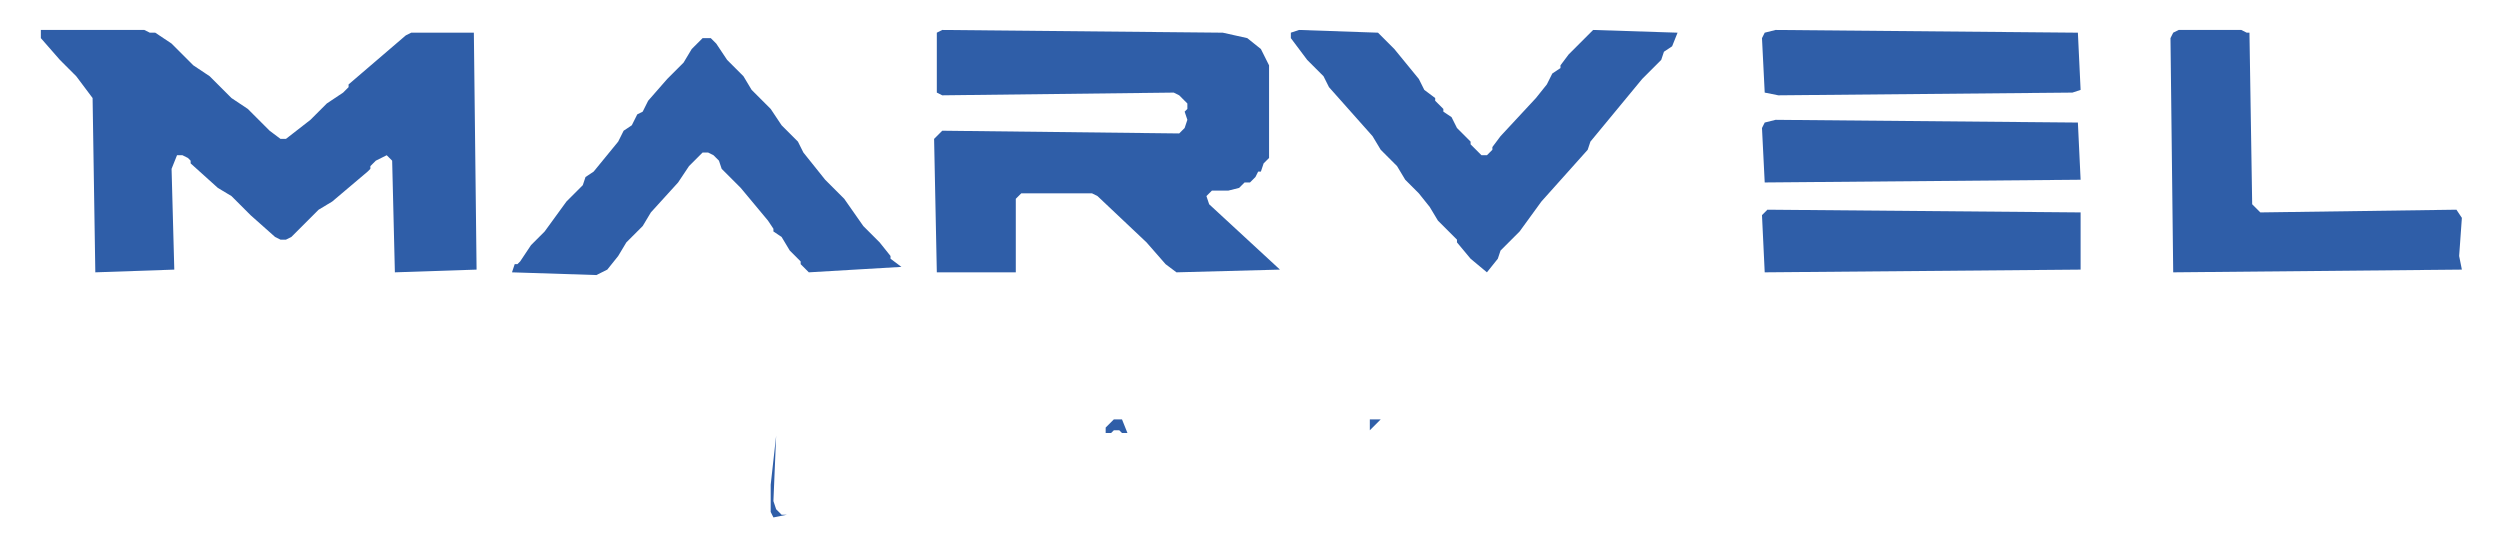
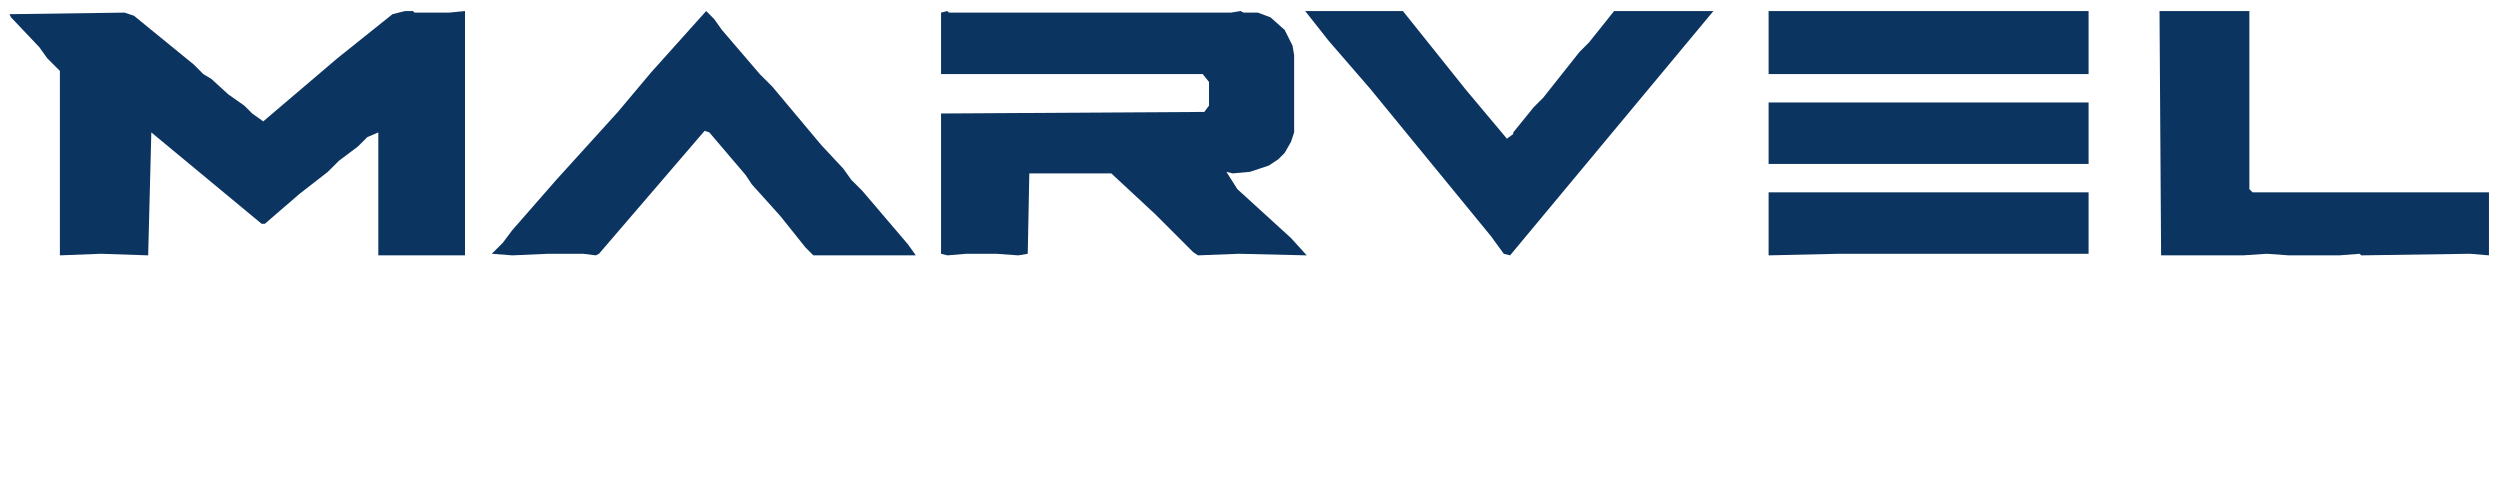
- <svg xmlns="http://www.w3.org/2000/svg" viewBox="0 0 918 204" fill="#2f5ea8" fill-rule="evenodd">
-   <path d="M 647,79 L 648,100 L 764,99 L 764,78 L 649,77 Z M 647,47 L 648,67 L 764,66 L 763,45 L 652,44 L 648,45 Z M 188,100 L 219,101 L 223,99 L 227,94 L 230,89 L 236,83 L 239,78 L 249,67 L 253,61 L 258,56 L 260,56 L 262,57 L 264,59 L 265,62 L 272,69 L 282,81 L 284,84 L 284,85 L 287,87 L 290,92 L 294,96 L 294,97 L 297,100 L 331,98 L 327,95 L 327,94 L 323,89 L 317,83 L 310,73 L 303,66 L 295,56 L 293,52 L 287,46 L 283,40 L 276,33 L 273,28 L 267,22 L 263,16 L 261,14 L 258,14 L 254,18 L 251,23 L 245,29 L 238,37 L 236,41 L 234,42 L 232,46 L 229,48 L 227,52 L 218,63 L 215,65 L 214,68 L 208,74 L 200,85 L 195,90 L 191,96 L 190,97 L 189,97 Z M 798,12 L 797,14 L 798,100 L 904,99 L 903,94 L 904,80 L 902,77 L 830,78 L 827,75 L 826,12 L 825,12 L 823,11 L 800,11 Z M 647,14 L 648,34 L 653,35 L 761,34 L 764,33 L 763,12 L 652,11 L 648,12 Z M 474,14 L 480,22 L 486,28 L 488,32 L 504,50 L 507,55 L 513,61 L 516,66 L 521,71 L 525,76 L 528,81 L 535,88 L 535,89 L 540,95 L 546,100 L 550,95 L 551,92 L 558,85 L 566,74 L 583,55 L 584,52 L 603,29 L 610,22 L 611,19 L 614,17 L 616,12 L 585,11 L 576,20 L 573,24 L 573,25 L 570,27 L 568,31 L 564,36 L 551,50 L 548,54 L 548,55 L 546,57 L 544,57 L 540,53 L 540,52 L 535,47 L 533,43 L 530,41 L 530,40 L 527,37 L 527,36 L 523,33 L 521,29 L 512,18 L 506,12 L 477,11 L 474,12 Z M 344,12 L 344,34 L 346,35 L 431,34 L 433,35 L 436,38 L 436,40 L 435,41 L 436,44 L 435,47 L 433,49 L 346,48 L 343,51 L 344,100 L 373,100 L 373,73 L 375,71 L 401,71 L 403,72 L 421,89 L 428,97 L 432,100 L 470,99 L 444,75 L 443,72 L 445,70 L 451,70 L 455,69 L 457,67 L 459,67 L 461,65 L 462,63 L 463,63 L 464,60 L 466,58 L 466,24 L 463,18 L 458,14 L 449,12 L 346,11 Z M 15,11 L 15,14 L 22,22 L 28,28 L 34,36 L 35,100 L 64,99 L 63,62 L 65,57 L 67,57 L 69,58 L 70,59 L 70,60 L 80,69 L 85,72 L 92,79 L 101,87 L 103,88 L 105,88 L 107,87 L 117,77 L 122,74 L 135,63 L 136,62 L 136,61 L 138,59 L 142,57 L 144,59 L 145,100 L 175,99 L 174,12 L 151,12 L 149,13 L 128,31 L 128,32 L 126,34 L 120,38 L 114,44 L 105,51 L 103,51 L 99,48 L 91,40 L 85,36 L 77,28 L 71,24 L 63,16 L 57,12 L 55,12 L 53,11 Z M 284,190 L 289,189 L 287,189 L 285,187 L 284,184 L 285,160 L 283,178 L 283,188 Z M 507,154 L 503,154 L 503,158 Z M 406,157 L 406,159 L 408,159 L 409,158 L 411,158 L 412,159 L 414,159 L 412,154 L 409,154 Z" />
+ <svg xmlns="http://www.w3.org/2000/svg" viewBox="0 0 1586 311" fill="#0c3460">
+   <path d="M 1122,122 L 1122,162 L 1167,161 L 1325,161 L 1325,122 Z M 1122,65 L 1122,104 L 1325,104 L 1325,65 Z M 1370,7 L 1371,162 L 1423,162 L 1438,161 L 1452,162 L 1484,162 L 1497,161 L 1498,162 L 1567,161 L 1579,162 L 1579,122 L 1429,122 L 1427,120 L 1427,7 Z M 1122,7 L 1122,47 L 1325,47 L 1325,7 Z M 828,7 L 843,26 L 869,56 L 946,150 L 954,161 L 958,162 L 1087,7 L 1024,7 L 1008,27 L 1002,33 L 979,62 L 973,68 L 960,84 L 960,85 L 956,88 L 930,57 L 890,7 Z M 597,8 L 597,47 L 763,47 L 767,52 L 767,67 L 764,71 L 597,72 L 597,161 L 601,162 L 613,161 L 632,161 L 646,162 L 652,161 L 653,110 L 705,110 L 733,136 L 757,160 L 760,162 L 786,161 L 829,162 L 819,151 L 785,120 L 778,109 L 782,110 L 793,109 L 805,105 L 811,101 L 815,97 L 819,90 L 821,84 L 821,35 L 820,29 L 815,19 L 806,11 L 798,8 L 789,8 L 787,7 L 781,8 L 602,8 L 601,7 Z M 581,162 L 576,155 L 547,121 L 540,114 L 535,107 L 521,92 L 490,55 L 482,47 L 458,19 L 453,12 L 448,7 L 413,46 L 392,71 L 353,114 L 325,146 L 319,154 L 312,161 L 325,162 L 348,161 L 370,161 L 378,162 L 380,161 L 447,83 L 450,84 L 473,111 L 477,117 L 495,137 L 511,157 L 516,162 Z M 295,7 L 285,8 L 263,8 L 262,7 L 257,7 L 249,9 L 214,37 L 167,77 L 160,72 L 155,67 L 145,60 L 134,50 L 129,47 L 123,41 L 85,10 L 79,8 L 6,9 L 7,11 L 25,30 L 30,37 L 38,45 L 38,162 L 64,161 L 94,162 L 96,84 L 166,142 L 168,142 L 190,123 L 208,109 L 215,102 L 227,93 L 233,87 L 240,84 L 240,162 L 295,162 Z" />
</svg>
